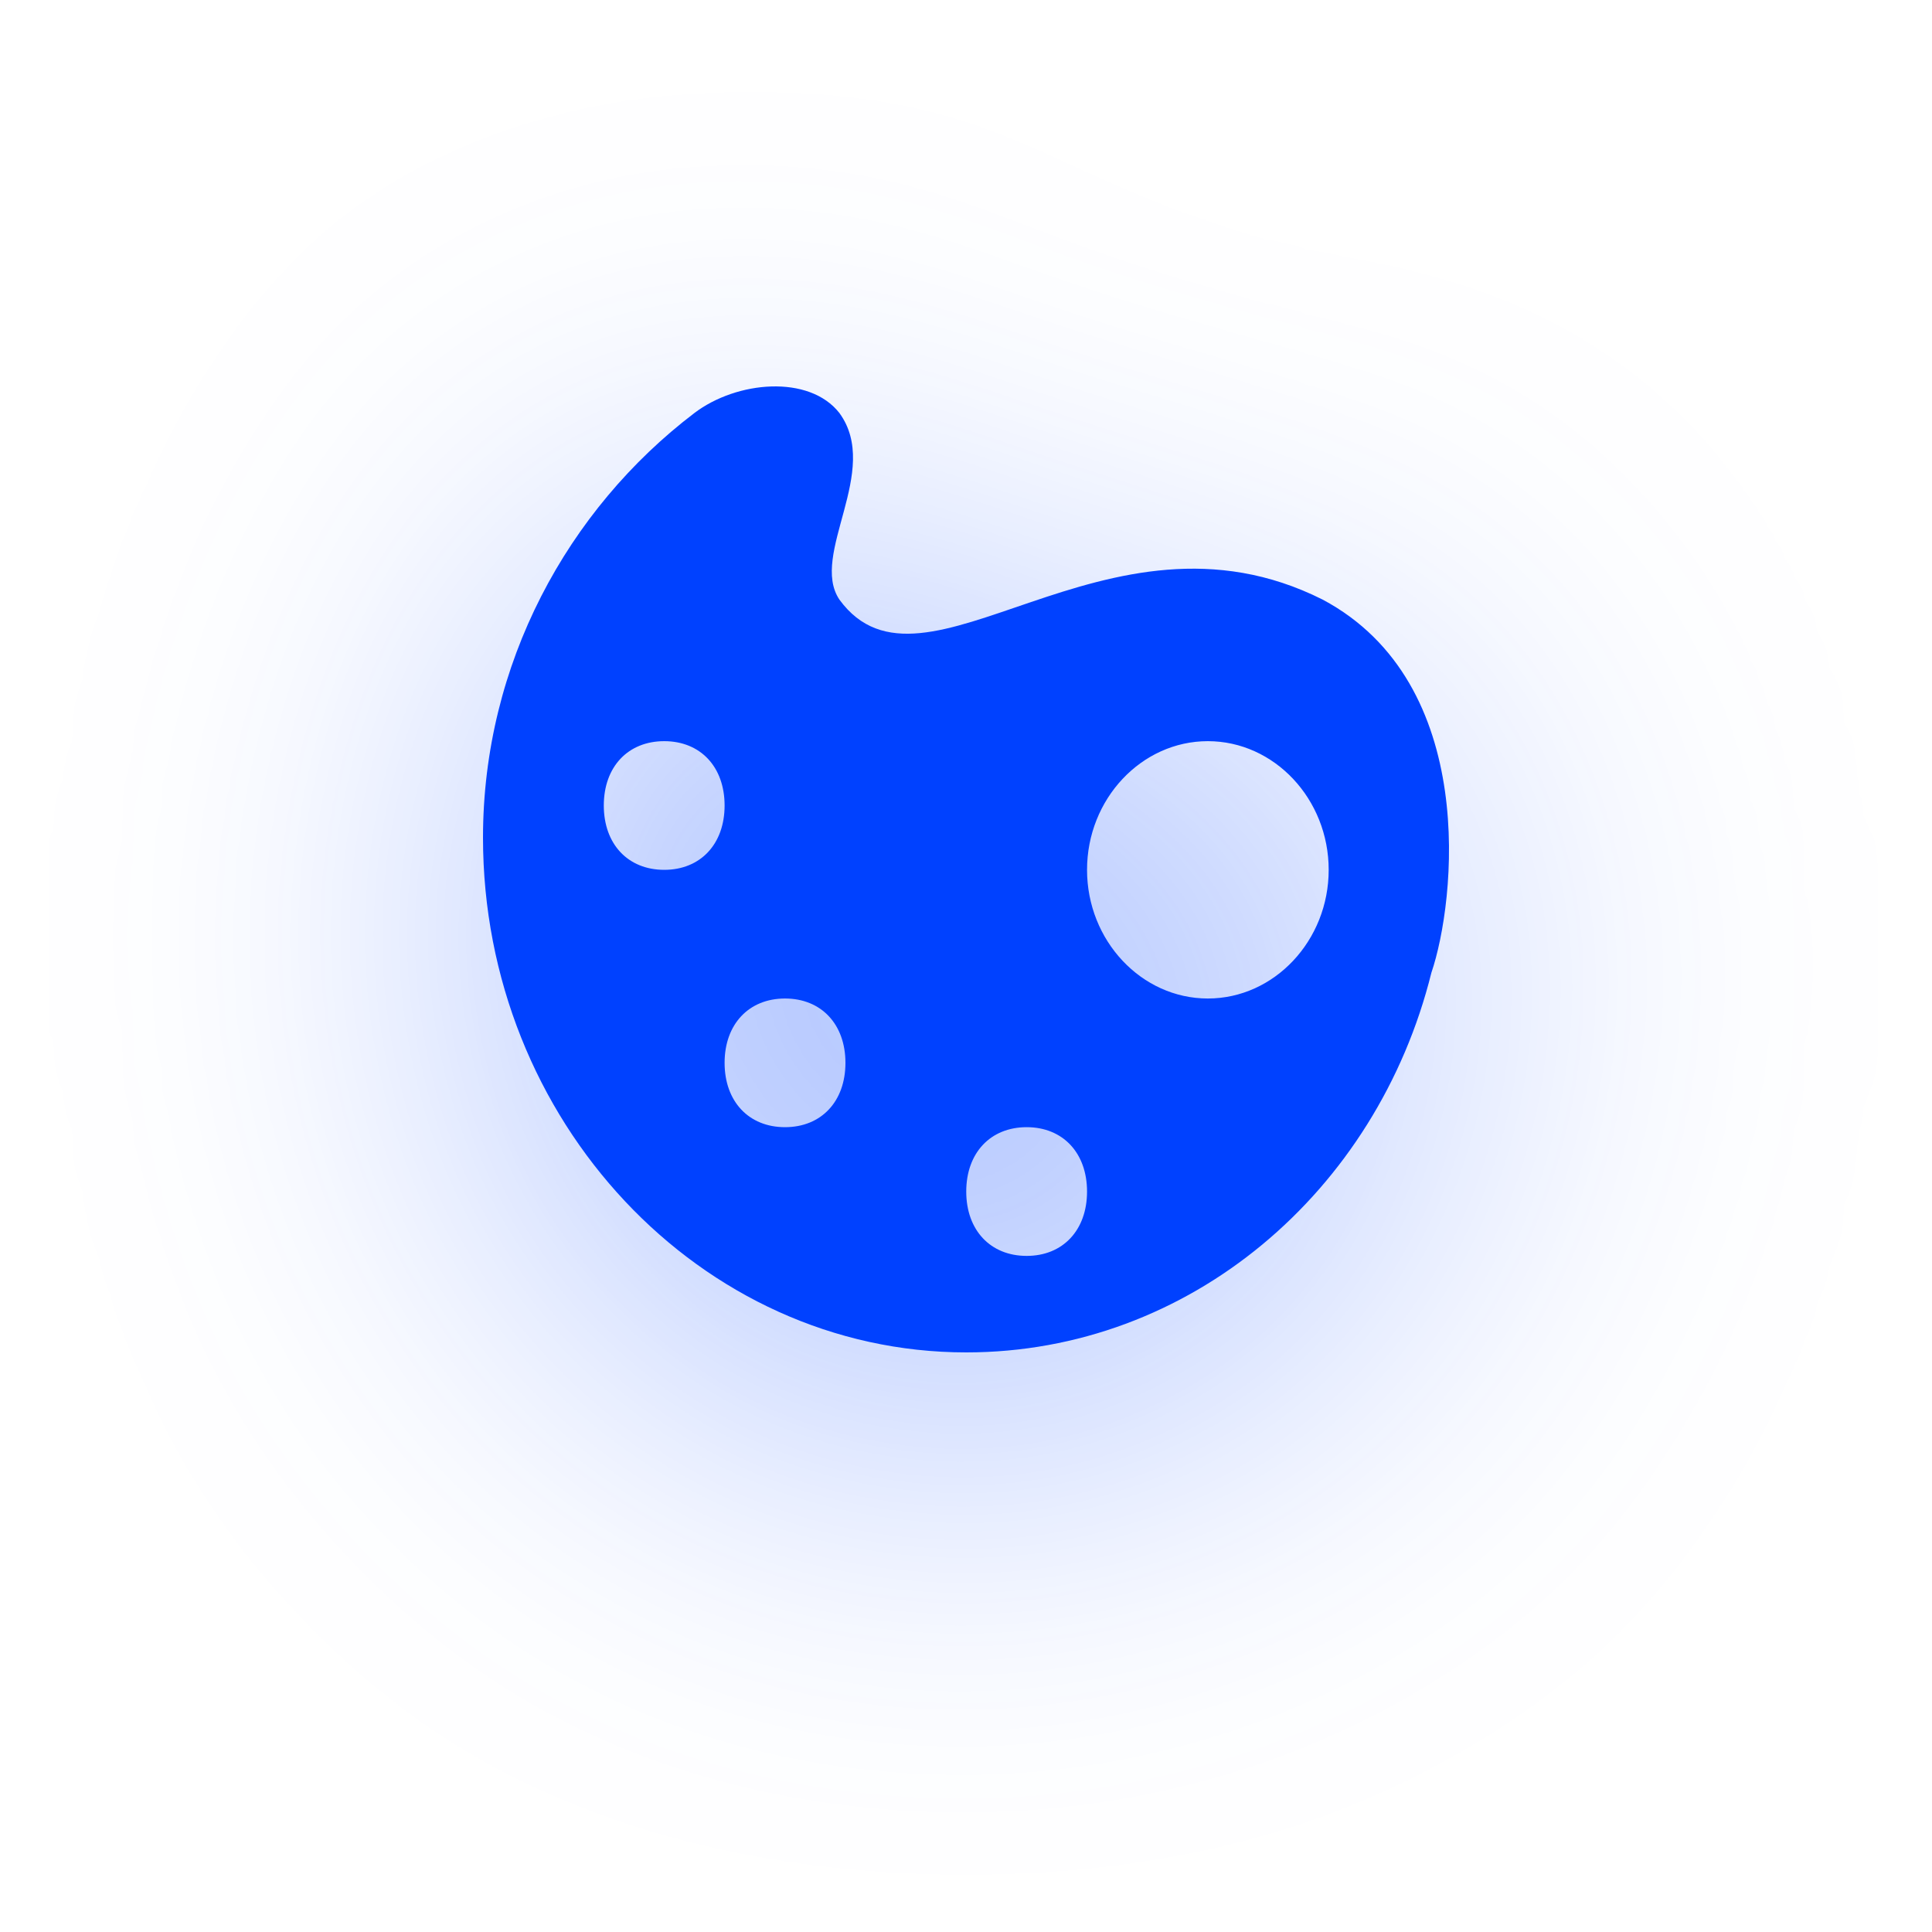
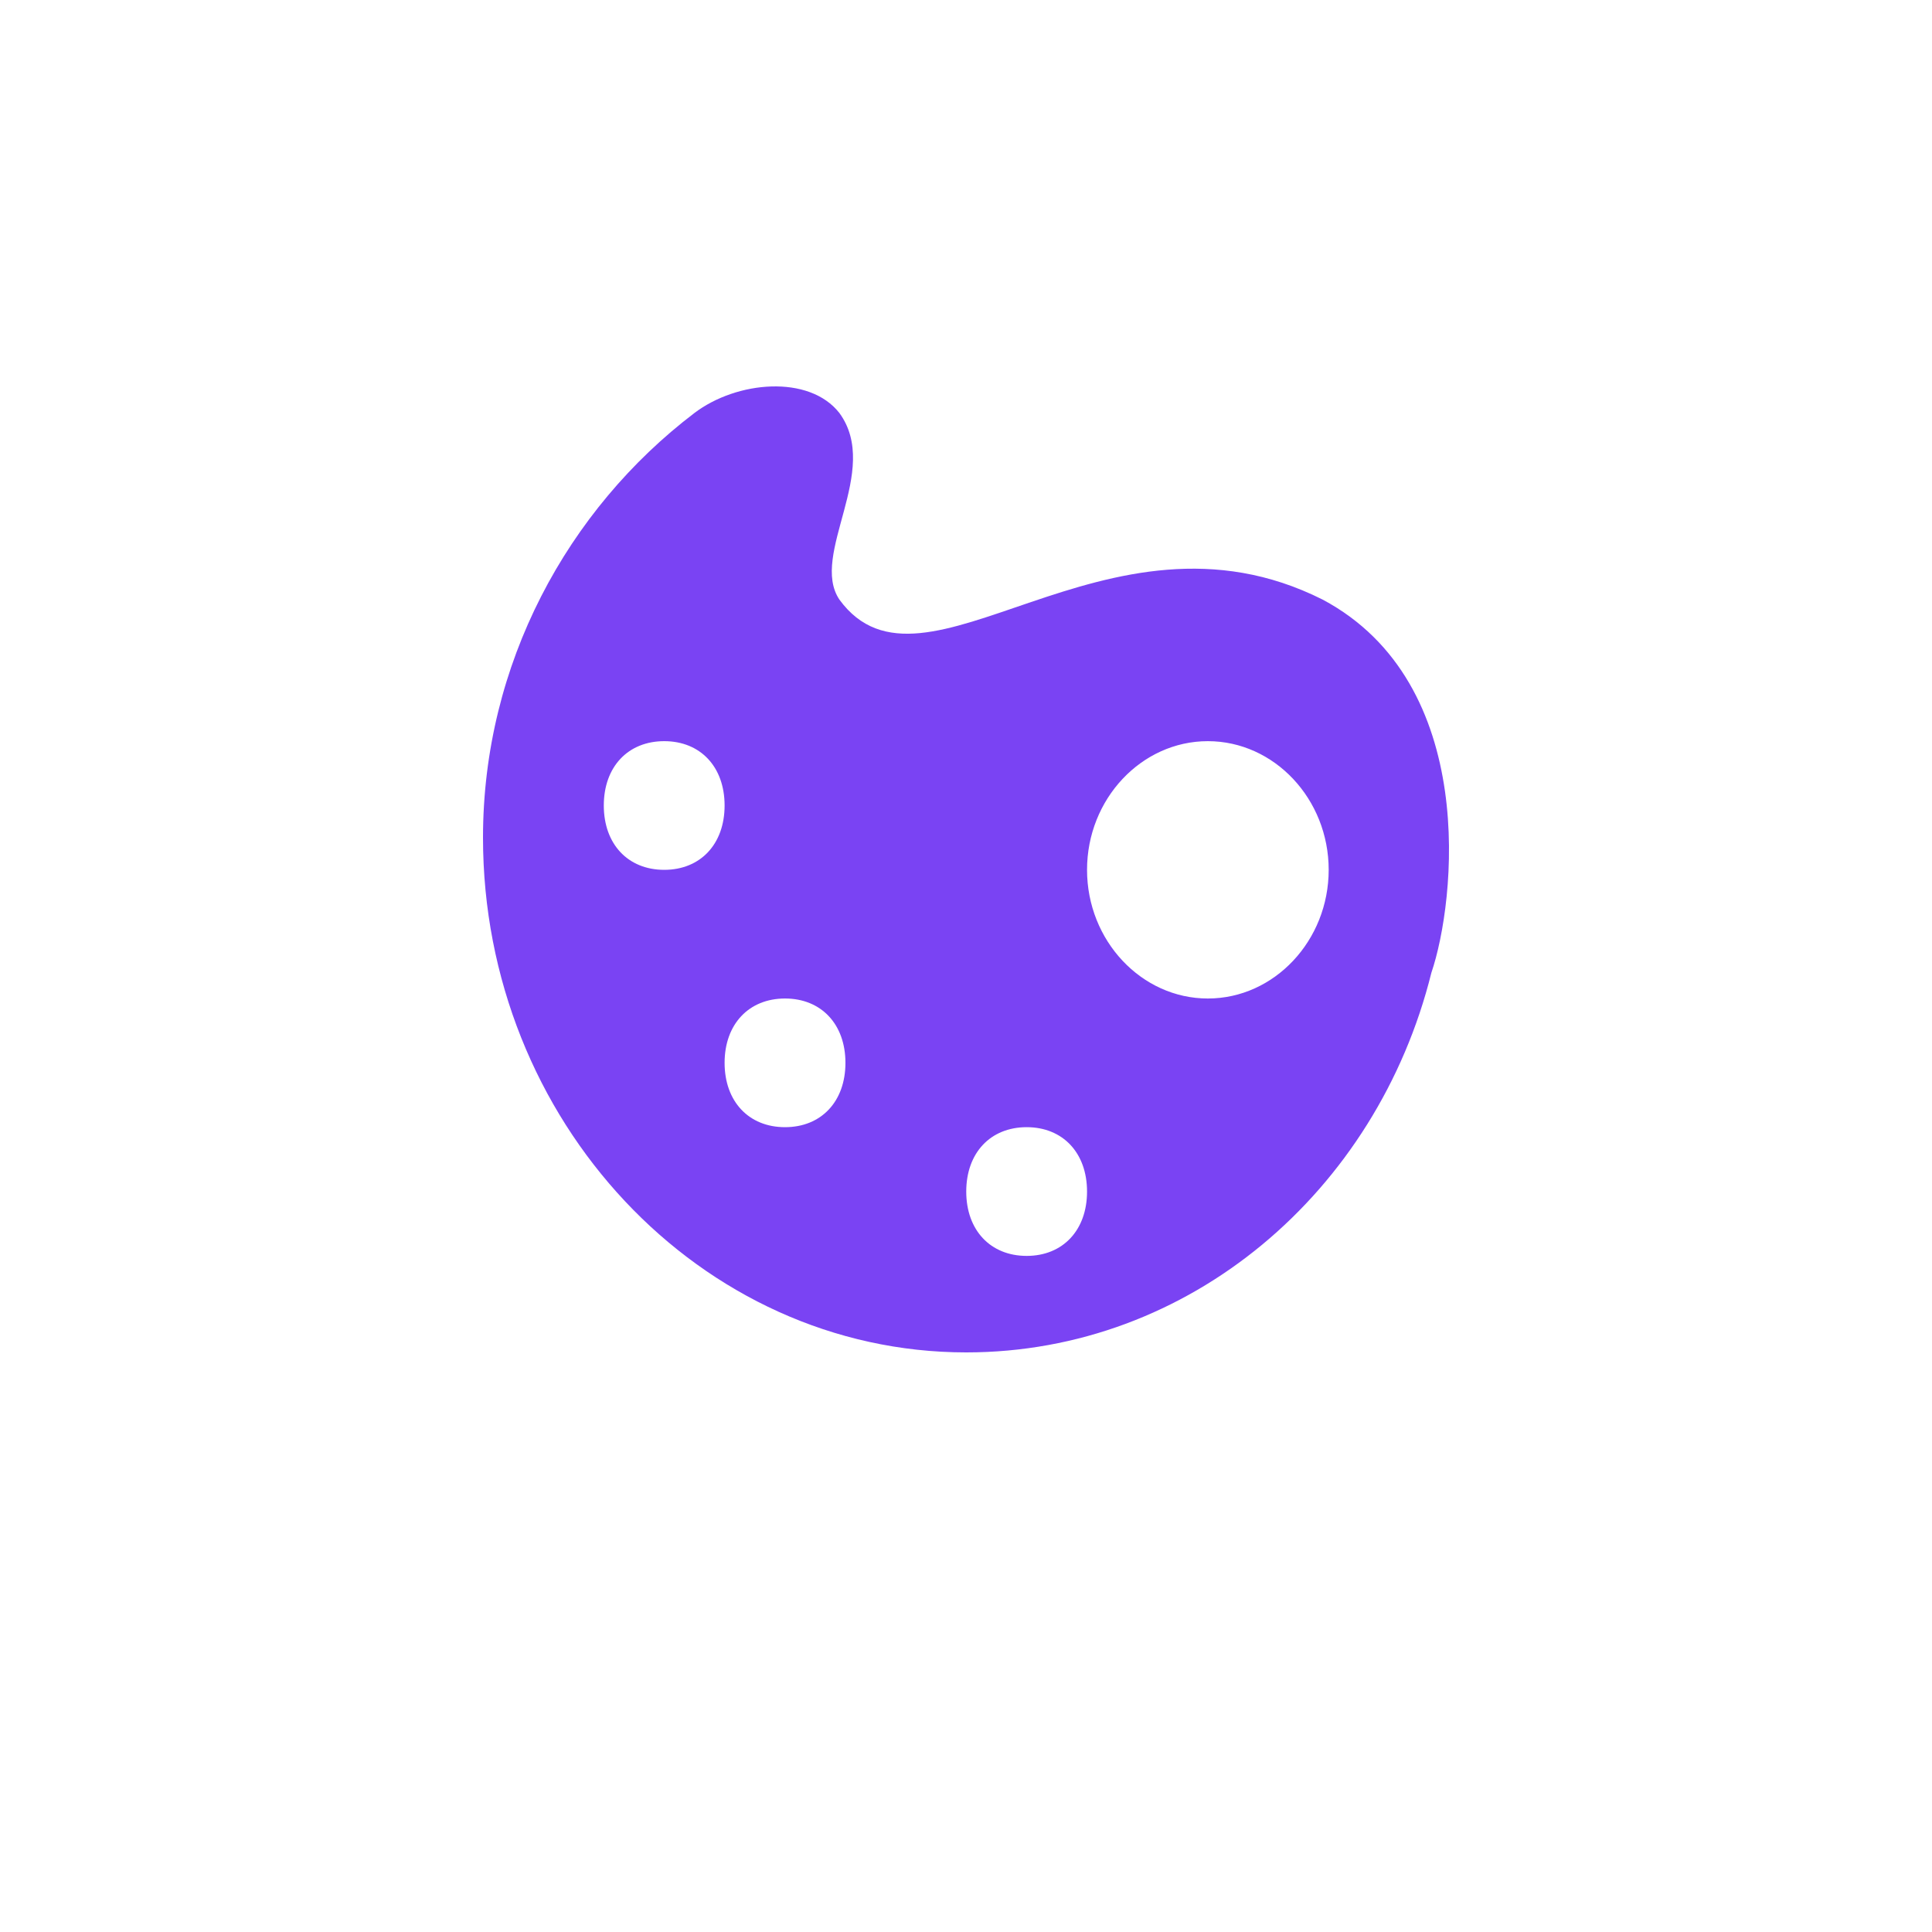
<svg xmlns="http://www.w3.org/2000/svg" xmlns:xlink="http://www.w3.org/1999/xlink" width="40px" height="40px" viewBox="0 0 40 40" version="1.1">
  <defs>
    <path d="M77.384,4.414 C72.881,2.149 69.129,6.812 67.379,4.414 C66.753,3.481 68.254,1.75 67.379,0.551 C66.753,-0.249 65.253,-0.115 64.377,0.551 C61.751,2.549 60,5.746 60,9.343 C60,15.204 64.502,20 70.005,20 C74.632,20 78.509,16.67 79.635,12.14 C80.135,10.675 80.635,6.146 77.384,4.414 Z M63.752,10.009 C63.001,10.009 62.501,9.476 62.501,8.677 C62.501,7.877 63.001,7.345 63.752,7.345 C64.502,7.345 65.002,7.877 65.002,8.677 C65.002,9.476 64.502,10.009 63.752,10.009 Z M66.253,15.337 C65.503,15.337 65.002,14.805 65.002,14.005 C65.002,13.206 65.503,12.673 66.253,12.673 C67.003,12.673 67.504,13.206 67.504,14.005 C67.504,14.805 67.003,15.337 66.253,15.337 Z M71.256,18.002 C70.505,18.002 70.005,17.469 70.005,16.67 C70.005,15.87 70.505,15.337 71.256,15.337 C72.006,15.337 72.506,15.87 72.506,16.67 C72.506,17.469 72.006,18.002 71.256,18.002 Z M75.007,12.673 C73.632,12.673 72.506,11.474 72.506,10.009 C72.506,8.544 73.632,7.345 75.007,7.345 C76.383,7.345 77.509,8.544 77.509,10.009 C77.509,11.474 76.383,12.673 75.007,12.673 Z" id="path-1" />
-     <filter x="-80.0%" y="-70.0%" width="260.0%" height="260.0%" filterUnits="objectBoundingBox" id="filter-2">
-       <feOffset dx="0" dy="2" in="SourceAlpha" result="shadowOffsetOuter1" />
-       <feGaussianBlur stdDeviation="5" in="shadowOffsetOuter1" result="shadowBlurOuter1" />
-       <feColorMatrix values="0 0 0 0 0   0 0 0 0 0.255   0 0 0 0 1  0 0 0 0.35 0" type="matrix" in="shadowBlurOuter1" />
-     </filter>
  </defs>
  <g id="Groups" stroke="none" stroke-width="1" fill="none" fill-rule="evenodd">
    <g id="01.8.color_custom_premium" transform="translate(-435, -332)" fill-rule="nonzero">
      <g id="color_picker_custom" transform="translate(365, 284)">
        <g id="Group" transform="translate(20, 56)">
          <g id="custom_colors_icon">
-             <use fill="black" fill-opacity="1" filter="url(#filter-2)" xlink:href="#path-1" />
-             <use fill="#0041FF" fill-rule="evenodd" xlink:href="#path-1" />
+             <use fill="#7a43f3" fill-rule="evenodd" xlink:href="#path-1" />
          </g>
        </g>
      </g>
    </g>
  </g>
</svg>
